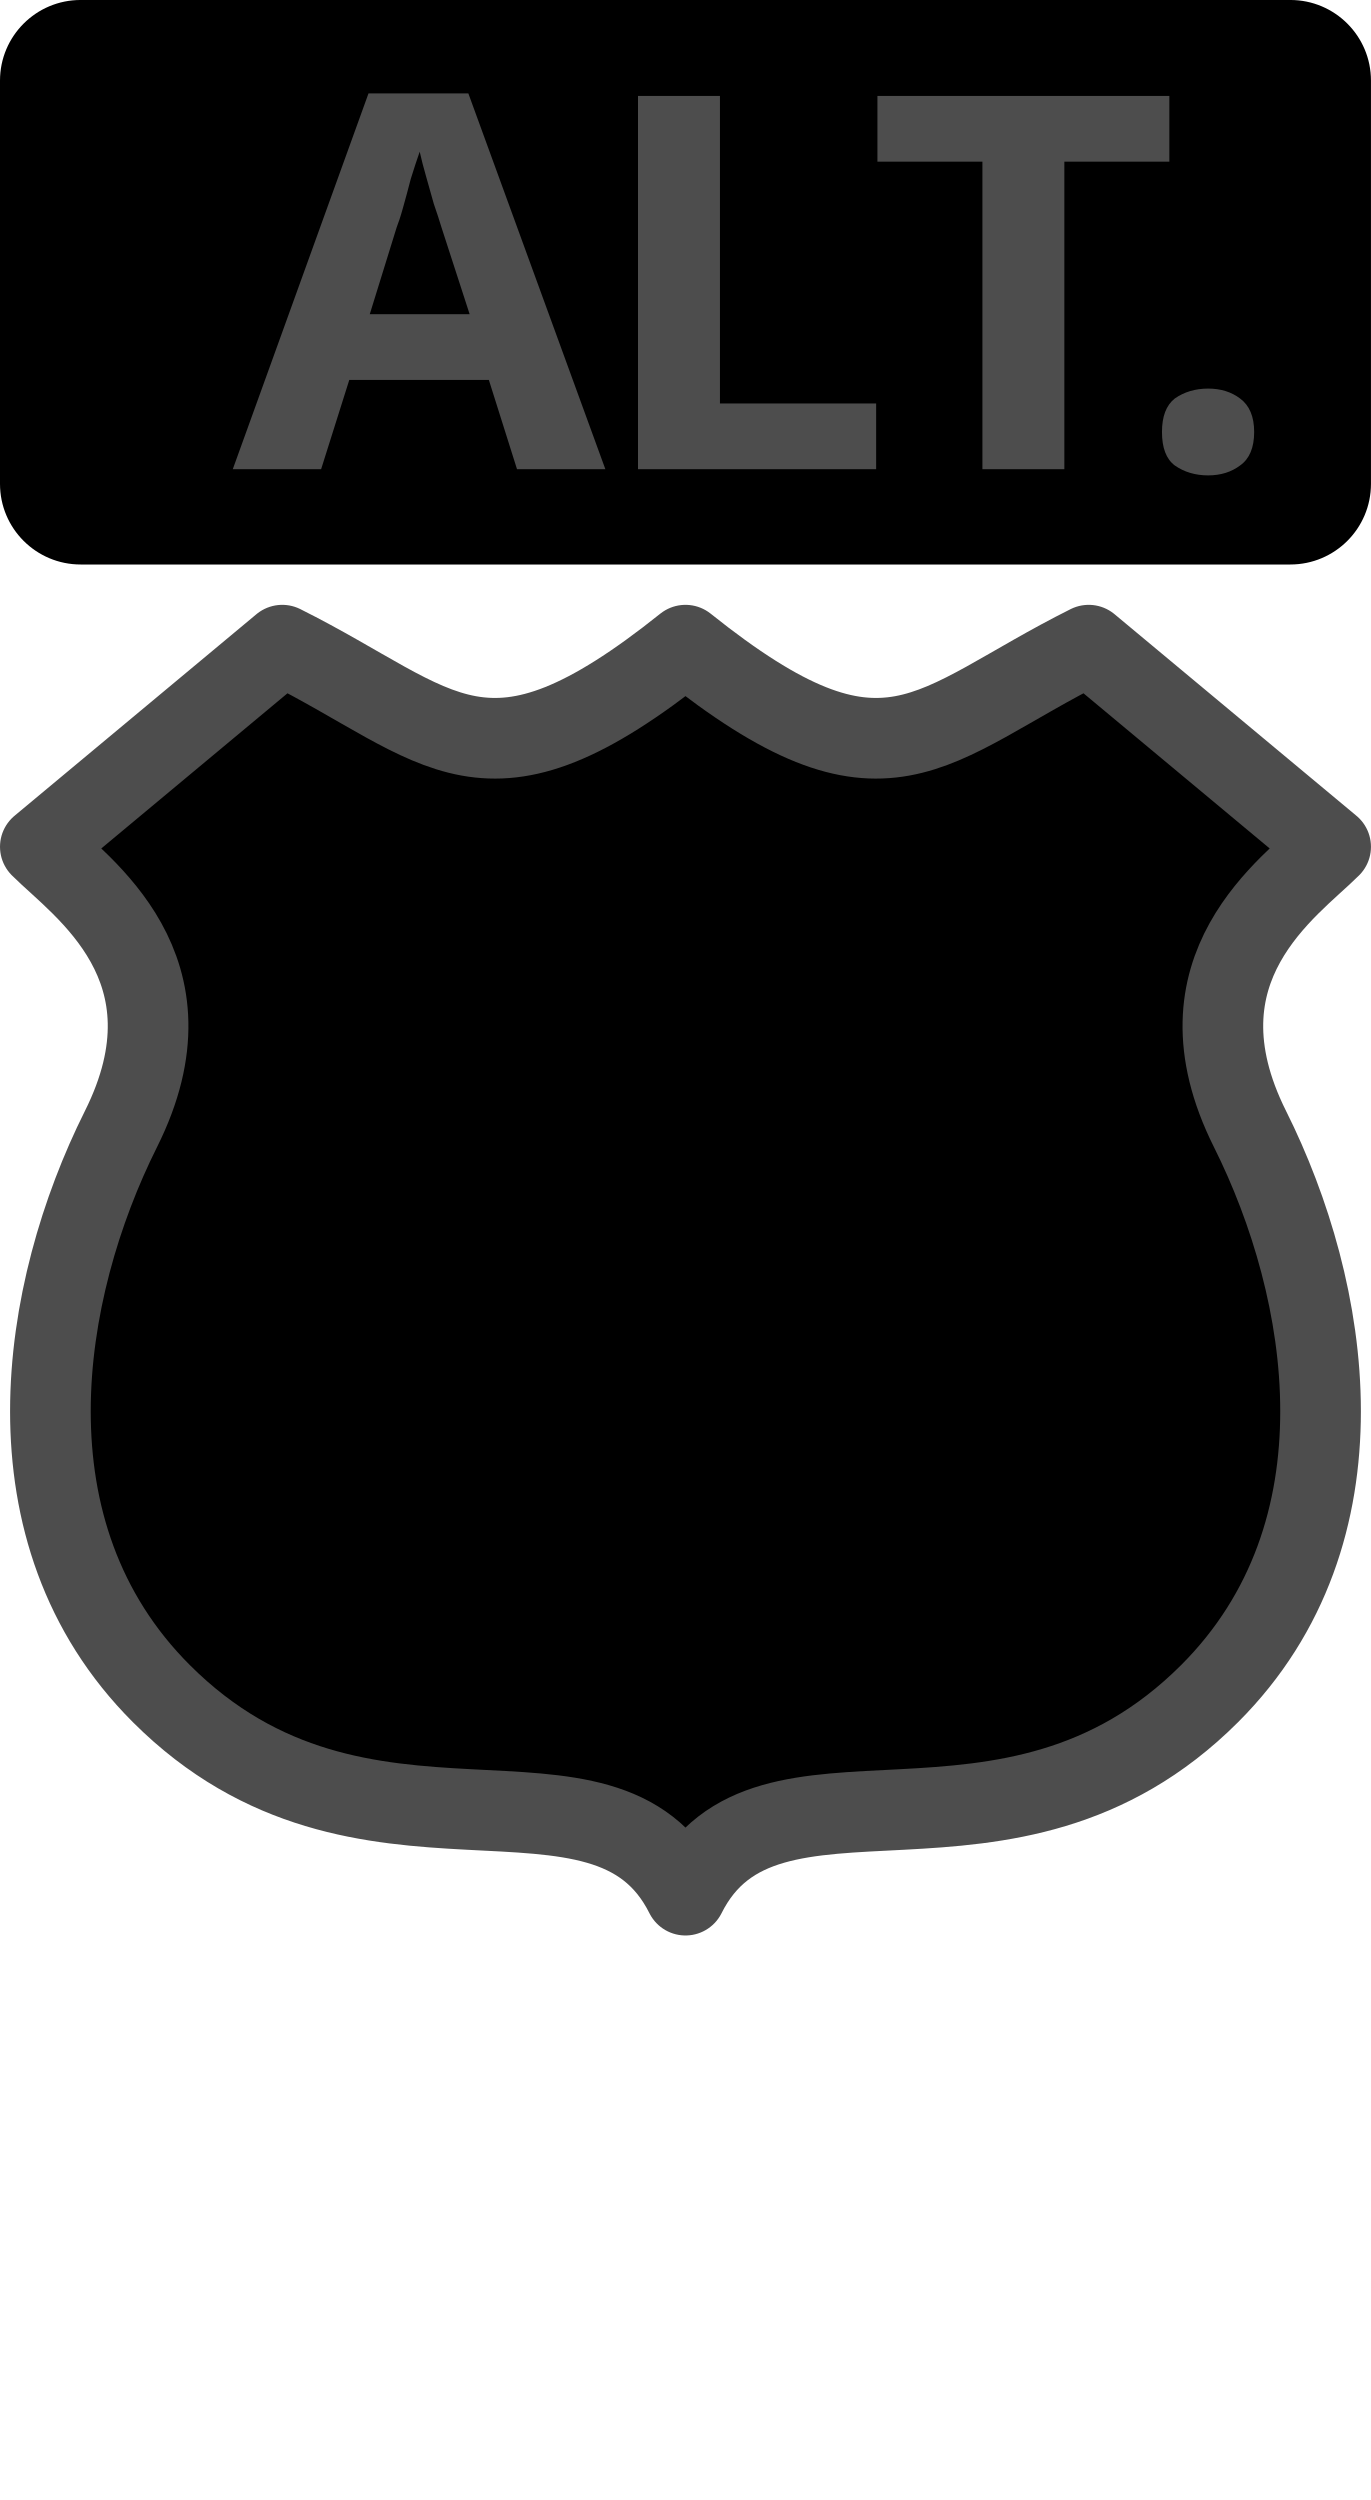
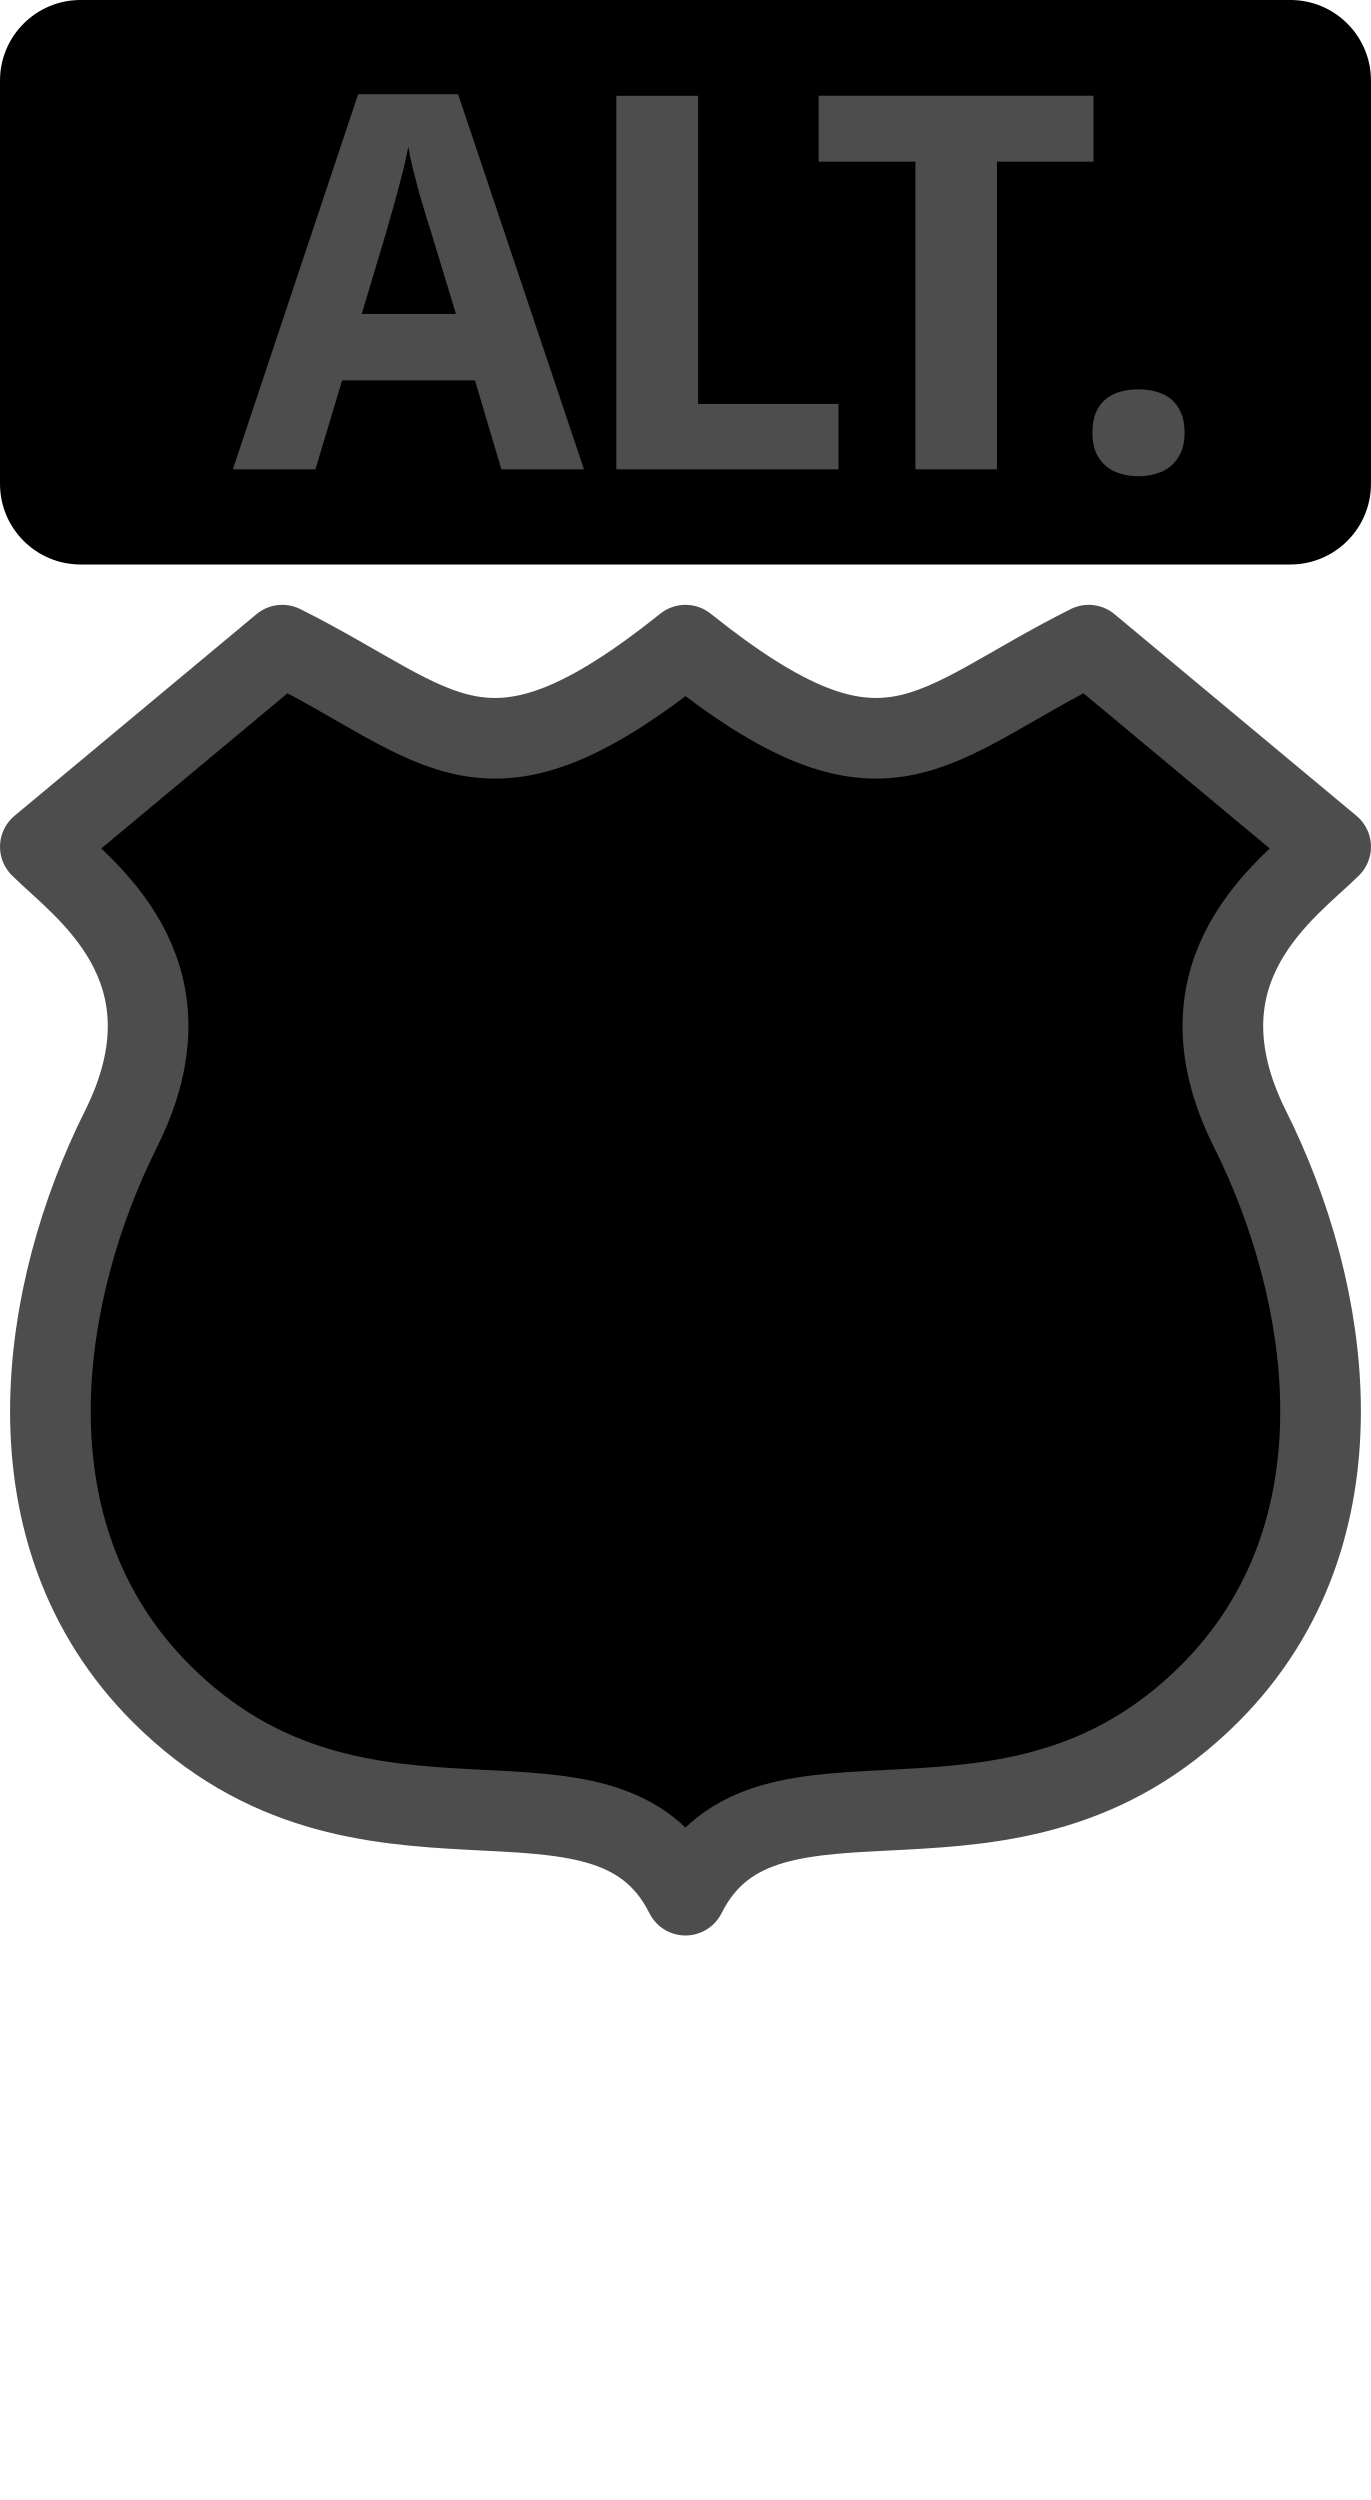
- <svg xmlns="http://www.w3.org/2000/svg" width="17" height="31" id="svg3844" version="1.1">
+ <svg xmlns="http://www.w3.org/2000/svg" version="1.1" id="svg3844" height="31" width="17">
  <defs id="defs3846" />
-   <g id="layer1" transform="translate(-301,-894.3622)">
-     <path style="color:#000000;display:inline;overflow:visible;visibility:visible;opacity:1;fill:#000000;fill-opacity:1;fill-rule:evenodd;stroke:#4d4d4d;stroke-width:1;stroke-linecap:round;stroke-linejoin:round;marker:none;enable-background:accumulate" clip-path="none" d="m 3.5,1 -3,2.5 C 1,4 2.5,5 1.5,7 0.5,9 0,12 2,14 c 2.5,2.5 5.5,0.5 6.5,2.5 1,-2 4,0 6.5,-2.5 2,-2 1.5,-5 0.5,-7 -1,-2 0.5,-3 1,-3.5 L 13.5,1 c -2,1 -2.5,2 -5,0 -2.5,2 -3,1 -5,0 z" transform="translate(301,901.3622)" id="path3799" />
-     <rect style="color:#000000;display:inline;overflow:visible;visibility:visible;opacity:0;fill:#000000;fill-opacity:1;fill-rule:nonzero;stroke:none;stroke-width:1;marker:none;enable-background:accumulate" id="rect3803" width="17" height="31" x="301" y="894.362" />
-     <rect style="color:#000000;clip-rule:nonzero;display:inline;overflow:visible;visibility:visible;opacity:1;isolation:auto;mix-blend-mode:normal;color-interpolation:sRGB;color-interpolation-filters:linearRGB;solid-color:#000000;solid-opacity:1;fill:#000000;fill-opacity:1;fill-rule:evenodd;stroke:none;stroke-width:1;stroke-linecap:round;stroke-linejoin:round;stroke-miterlimit:4;stroke-dasharray:none;stroke-dashoffset:0;stroke-opacity:1;marker:none;color-rendering:auto;image-rendering:auto;shape-rendering:auto;text-rendering:auto;enable-background:accumulate" id="rect4807" width="17" height="7" x="301" y="894.362" rx="1" ry="1" />
-     <text xml:space="preserve" style="font-style:normal;font-variant:normal;font-weight:normal;font-stretch:normal;font-size:35.162px;line-height:125%;font-family:'DejaVu Sans';-inkscape-font-specification:'DejaVu Sans';letter-spacing:0px;word-spacing:0px;fill:#4d4d4d;fill-opacity:1;stroke:none;stroke-width:1px;stroke-linecap:butt;stroke-linejoin:miter;stroke-opacity:1" x="299.079" y="914.654" id="text4827" transform="scale(1.016077,0.9841774)">
-       <tspan id="tspan4829" x="299.079" y="914.654" style="font-style:normal;font-variant:normal;font-weight:bold;font-stretch:normal;font-size:6.593px;font-family:'Droid Sans';-inkscape-font-specification:'Droid Sans Bold';letter-spacing:-0.2px;fill:#4d4d4d;fill-opacity:1">ALT.</tspan>
-     </text>
+   <g transform="translate(-301,-894.3622)" id="layer1">
+     <path id="path3799" transform="translate(301,901.3622)" d="m 3.5,1 -3,2.5 C 1,4 2.5,5 1.5,7 0.5,9 0,12 2,14 c 2.5,2.5 5.5,0.5 6.5,2.5 1,-2 4,0 6.5,-2.5 2,-2 1.5,-5 0.5,-7 -1,-2 0.5,-3 1,-3.5 L 13.5,1 c -2,1 -2.5,2 -5,0 -2.5,2 -3,1 -5,0 z" clip-path="none" style="color:#000000;display:inline;overflow:visible;visibility:visible;opacity:1;fill:#000000;fill-opacity:1;fill-rule:evenodd;stroke:#4d4d4d;stroke-width:1;stroke-linecap:round;stroke-linejoin:round;marker:none;enable-background:accumulate" />
+     <rect y="894.362" x="301" height="31" width="17" id="rect3803" style="color:#000000;display:inline;overflow:visible;visibility:visible;opacity:0;fill:#000000;fill-opacity:1;fill-rule:nonzero;stroke:none;stroke-width:1;marker:none;enable-background:accumulate" />
+     <rect ry="1" rx="1" y="894.362" x="301" height="7" width="17" id="rect4807" style="color:#000000;clip-rule:nonzero;display:inline;overflow:visible;visibility:visible;opacity:1;isolation:auto;mix-blend-mode:normal;color-interpolation:sRGB;color-interpolation-filters:linearRGB;solid-color:#000000;solid-opacity:1;fill:#000000;fill-opacity:1;fill-rule:evenodd;stroke:none;stroke-width:1;stroke-linecap:round;stroke-linejoin:round;stroke-miterlimit:4;stroke-dasharray:none;stroke-dashoffset:0;stroke-opacity:1;marker:none;color-rendering:auto;image-rendering:auto;shape-rendering:auto;text-rendering:auto;enable-background:accumulate" />
+     <g id="text4827" style="font-style:normal;font-variant:normal;font-weight:normal;font-stretch:normal;font-size:35.162px;line-height:125%;font-family:'DejaVu Sans';-inkscape-font-specification:'DejaVu Sans';letter-spacing:0px;word-spacing:0px;fill:#4d4d4d;fill-opacity:1;stroke:none;stroke-width:1px;stroke-linecap:butt;stroke-linejoin:miter;stroke-opacity:1" transform="scale(1.016077,0.9841774)">
+       <path id="path7197" style="font-style:normal;font-variant:normal;font-weight:bold;font-stretch:normal;font-size:6.593px;font-family:'Droid Sans';-inkscape-font-specification:'Droid Sans Bold';letter-spacing:-0.2px;fill:#4d4d4d;fill-opacity:1" d="m 302.356,914.654 -0.322,-1.12 -1.622,0 -0.325,1.12 -1.008,0 1.529,-4.726 1.22,0 1.536,4.726 -1.008,0 z m -0.554,-1.957 -0.303,-1.03 q -0.019,-0.058 -0.058,-0.19 -0.039,-0.132 -0.084,-0.29 -0.042,-0.161 -0.081,-0.322 -0.039,-0.161 -0.055,-0.274 -0.013,0.071 -0.035,0.167 -0.019,0.097 -0.048,0.206 -0.026,0.106 -0.055,0.216 -0.029,0.109 -0.055,0.206 -0.026,0.097 -0.048,0.171 -0.019,0.074 -0.029,0.109 l -0.299,1.03 1.149,0 z" />
+       <path id="path7199" style="font-style:normal;font-variant:normal;font-weight:bold;font-stretch:normal;font-size:6.593px;font-family:'Droid Sans';-inkscape-font-specification:'Droid Sans Bold';letter-spacing:-0.2px;fill:#4d4d4d;fill-opacity:1" d="m 303.759,914.654 0,-4.706 0.998,0 0,3.882 1.713,0 0,0.824 -2.711,0 z" />
+       <path id="path7201" style="font-style:normal;font-variant:normal;font-weight:bold;font-stretch:normal;font-size:6.593px;font-family:'Droid Sans';-inkscape-font-specification:'Droid Sans Bold';letter-spacing:-0.2px;fill:#4d4d4d;fill-opacity:1" d="m 308.404,914.654 -0.995,0 0,-3.876 -1.181,0 0,-0.831 3.354,0 0,0.831 -1.178,0 0,3.876 z" />
+       <path id="path7203" style="font-style:normal;font-variant:normal;font-weight:bold;font-stretch:normal;font-size:6.593px;font-family:'Droid Sans';-inkscape-font-specification:'Droid Sans Bold';letter-spacing:-0.2px;fill:#4d4d4d;fill-opacity:1" d="m 309.569,914.193 q 0,-0.151 0.042,-0.254 0.045,-0.106 0.122,-0.171 0.077,-0.064 0.18,-0.093 0.103,-0.029 0.222,-0.029 0.113,0 0.212,0.029 0.103,0.029 0.18,0.093 0.077,0.064 0.122,0.171 0.045,0.103 0.045,0.254 0,0.145 -0.045,0.248 -0.045,0.103 -0.122,0.171 -0.077,0.068 -0.18,0.097 -0.1,0.032 -0.212,0.032 -0.119,0 -0.222,-0.032 -0.103,-0.029 -0.18,-0.097 -0.077,-0.068 -0.122,-0.171 -0.042,-0.103 -0.042,-0.248 z" />
+     </g>
  </g>
</svg>
